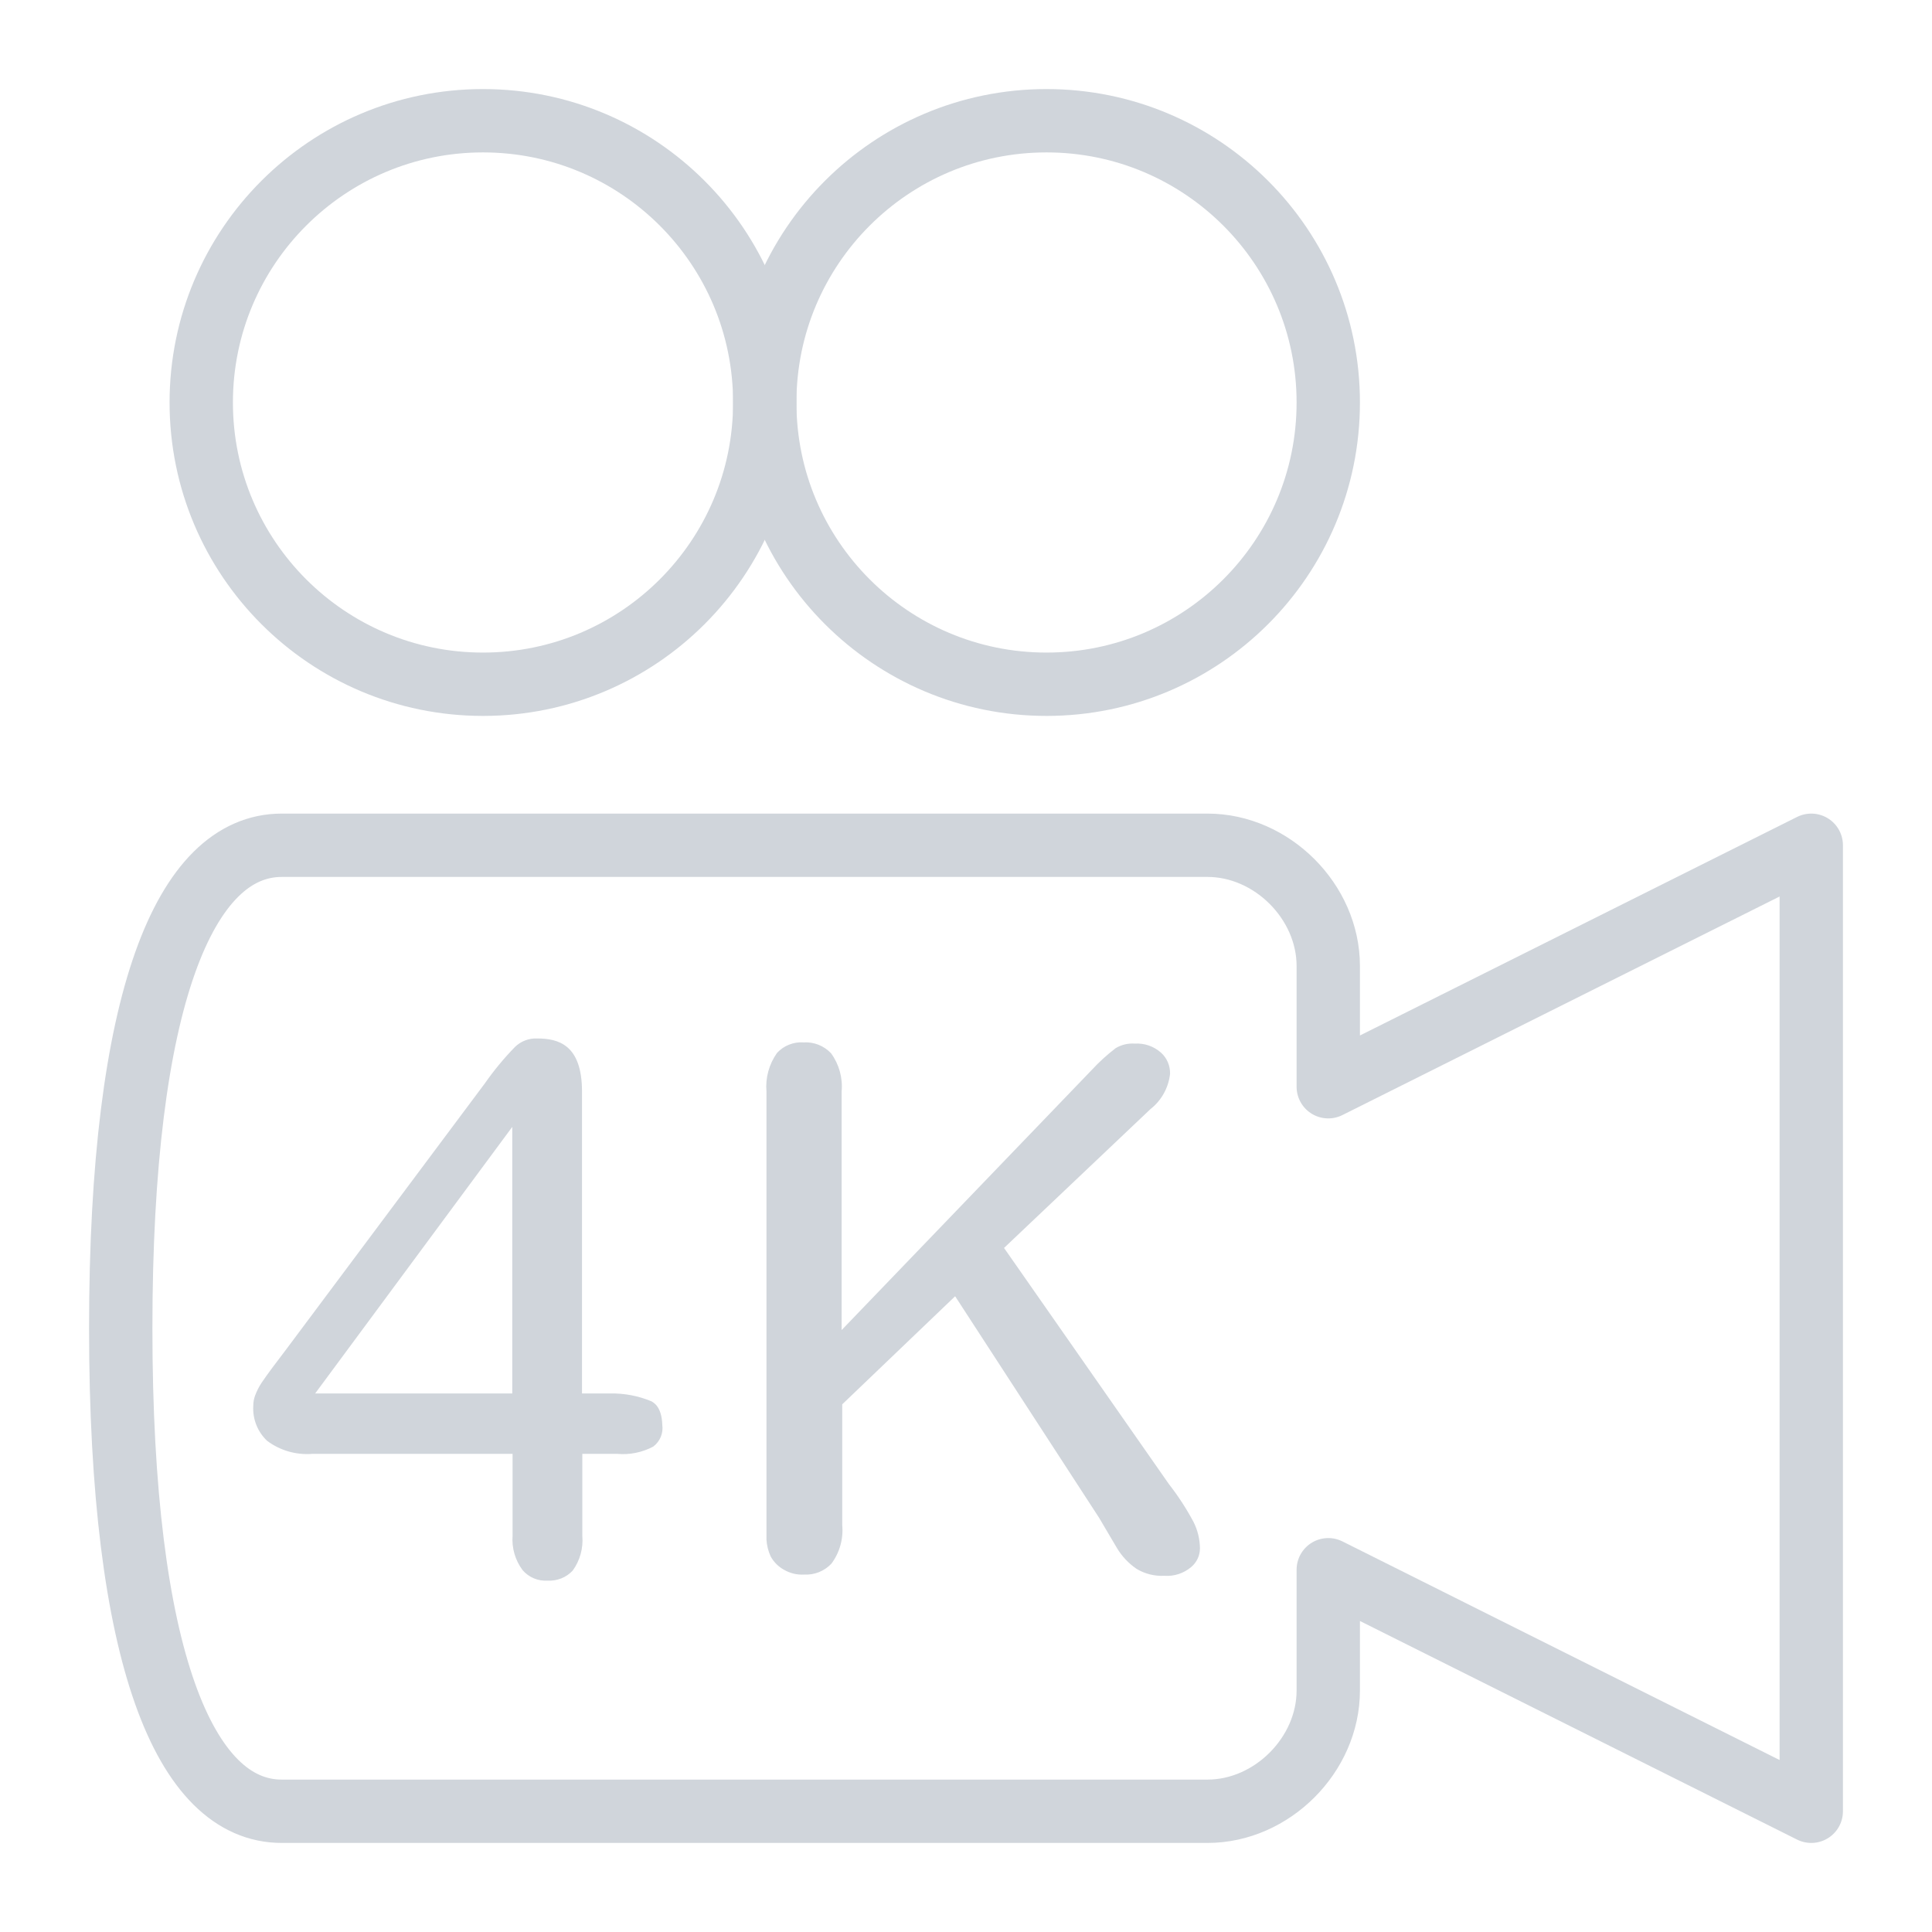
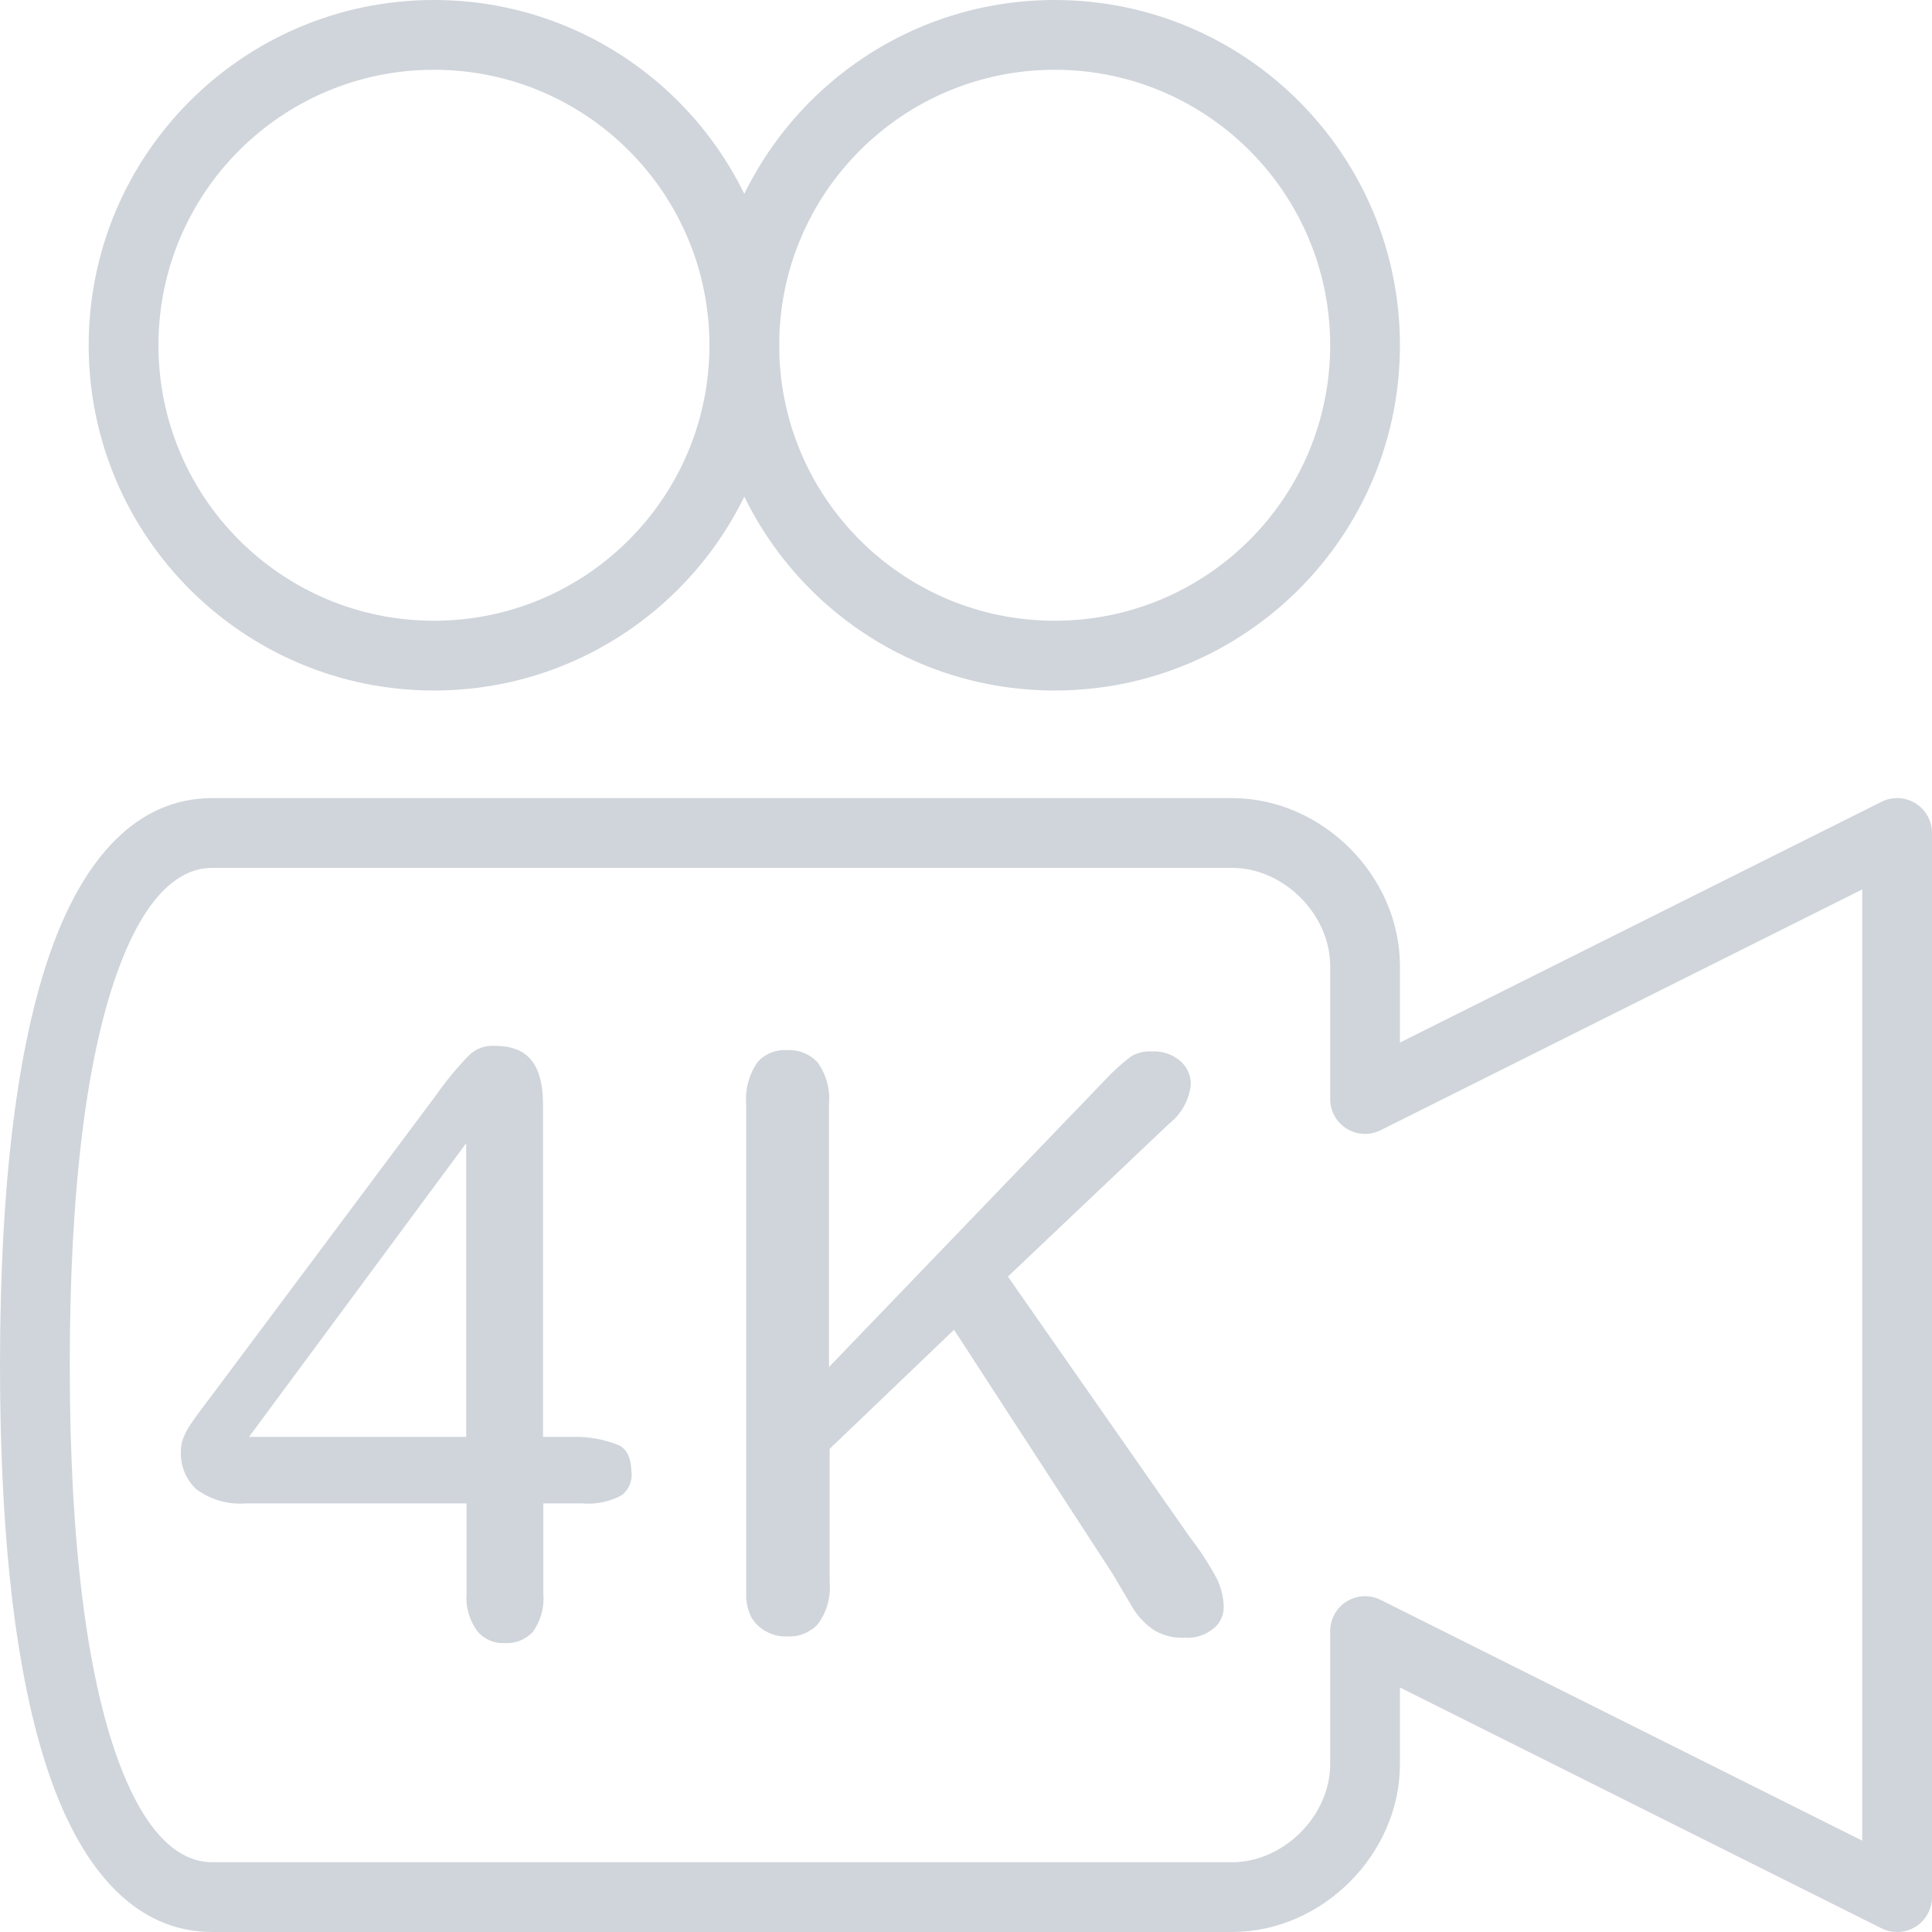
<svg xmlns="http://www.w3.org/2000/svg" width="61" height="61" viewBox="0 0 61 61" fill="none">
-   <path d="M41.938 34.312V30.5C41.938 28.467 40.158 26.688 38.125 26.688H8.896C5.846 26.688 3.812 31.517 3.812 41.938C3.812 52.358 5.846 57.188 8.896 57.188H38.125C40.158 57.188 41.938 55.408 41.938 53.375V49.562L57.188 57.188V26.688L41.938 34.312Z" stroke="#D0D5DB" stroke-width="2" stroke-linecap="round" stroke-linejoin="round" />
-   <path d="M20.568 44.244C20.155 44.072 19.71 43.988 19.262 43.996H18.376V34.465C18.376 32.978 17.623 32.788 16.956 32.788C16.828 32.783 16.701 32.804 16.581 32.85C16.461 32.896 16.352 32.966 16.26 33.055C15.912 33.413 15.593 33.798 15.307 34.208L9.036 42.605L8.597 43.186C8.483 43.339 8.372 43.495 8.263 43.653C8.178 43.781 8.108 43.919 8.054 44.063C8.016 44.167 7.997 44.277 7.997 44.387C7.984 44.592 8.017 44.798 8.093 44.989C8.168 45.18 8.285 45.352 8.435 45.493C8.846 45.8 9.354 45.945 9.865 45.903H16.184V48.486C16.154 48.874 16.266 49.26 16.498 49.572C16.595 49.686 16.717 49.775 16.854 49.833C16.992 49.891 17.141 49.916 17.29 49.906C17.436 49.914 17.583 49.89 17.72 49.836C17.857 49.782 17.98 49.698 18.081 49.591C18.311 49.274 18.419 48.885 18.386 48.495V45.903H19.482C19.877 45.94 20.275 45.86 20.625 45.674C20.73 45.595 20.811 45.49 20.862 45.37C20.912 45.249 20.929 45.117 20.911 44.988C20.892 44.397 20.625 44.282 20.568 44.244ZM16.174 43.996H9.951L16.174 35.58V43.996ZM36.905 46.856L31.701 39.402L36.324 35.018C36.496 34.883 36.64 34.715 36.746 34.523C36.852 34.332 36.919 34.121 36.943 33.903C36.946 33.778 36.922 33.653 36.873 33.538C36.824 33.423 36.75 33.32 36.657 33.236C36.544 33.136 36.413 33.059 36.271 33.01C36.129 32.961 35.978 32.941 35.828 32.95C35.618 32.935 35.408 32.985 35.227 33.093C34.953 33.302 34.698 33.535 34.465 33.788L26.573 41.995V34.465C26.613 34.035 26.494 33.604 26.239 33.255C26.129 33.138 25.994 33.047 25.844 32.987C25.694 32.928 25.533 32.902 25.372 32.912C25.216 32.901 25.06 32.925 24.915 32.983C24.769 33.04 24.639 33.13 24.533 33.245C24.281 33.6 24.163 34.032 24.2 34.465V47.39C24.2 47.923 24.2 48.33 24.2 48.61C24.211 48.794 24.256 48.975 24.333 49.143C24.431 49.32 24.576 49.465 24.753 49.563C24.946 49.675 25.168 49.728 25.391 49.715C25.55 49.723 25.709 49.697 25.858 49.638C26.006 49.578 26.139 49.488 26.249 49.372C26.511 49.022 26.633 48.587 26.592 48.152V44.34L30.157 40.927L34.703 47.923L35.266 48.877C35.422 49.138 35.634 49.362 35.885 49.534C36.149 49.693 36.454 49.769 36.762 49.753C37.07 49.776 37.374 49.676 37.61 49.477C37.697 49.405 37.766 49.314 37.814 49.212C37.862 49.11 37.886 48.999 37.887 48.886C37.883 48.598 37.815 48.315 37.686 48.057C37.461 47.635 37.199 47.233 36.905 46.856Z" fill="#D0D5DB" />
-   <path d="M15.25 21.604C20.163 21.604 24.146 17.621 24.146 12.708C24.146 7.795 20.163 3.812 15.25 3.812C10.337 3.812 6.354 7.795 6.354 12.708C6.354 17.621 10.337 21.604 15.25 21.604Z" stroke="#D0D5DB" stroke-width="2" stroke-linecap="round" stroke-linejoin="round" />
-   <path d="M33.042 21.604C37.955 21.604 41.938 17.621 41.938 12.708C41.938 7.795 37.955 3.812 33.042 3.812C28.129 3.812 24.146 7.795 24.146 12.708C24.146 17.621 28.129 21.604 33.042 21.604Z" stroke="#D0D5DB" stroke-width="2" stroke-linecap="round" stroke-linejoin="round" />
+   <path fill-rule="evenodd" clip-rule="evenodd" d="M60.478 25.363C60.802 25.564 61 25.918 61 26.3V59.898C61 60.28 60.802 60.635 60.478 60.836C60.153 61.036 59.747 61.054 59.406 60.884L44.201 53.281V55.699C44.201 58.547 41.748 61 38.9 61H6.701C4.291 61 2.627 59.061 1.603 56.172C0.561 53.232 0 48.885 0 43.099C0 37.313 0.561 32.967 1.603 30.027C2.627 27.138 4.291 25.199 6.701 25.199H38.9C41.748 25.199 44.201 27.652 44.201 30.5V32.917L59.406 25.315C59.747 25.144 60.153 25.163 60.478 25.363ZM3.68 30.763C2.762 33.353 2.203 37.406 2.203 43.099C2.203 48.793 2.762 52.846 3.68 55.436C4.616 58.076 5.752 58.797 6.701 58.797H38.9C40.531 58.797 41.998 57.33 41.998 55.699V51.499C41.998 51.117 42.195 50.763 42.52 50.562C42.845 50.361 43.251 50.343 43.592 50.514L58.797 58.116V28.083L43.592 35.685C43.251 35.856 42.845 35.838 42.52 35.637C42.195 35.436 41.998 35.082 41.998 34.7V30.5C41.998 28.869 40.531 27.402 38.9 27.402H6.701C5.752 27.402 4.616 28.122 3.68 30.763Z" fill="#D0D5DB" />
+   <path d="M19.559 45.64C19.104 45.451 18.614 45.358 18.121 45.367H17.145V34.868C17.145 33.23 16.315 33.02 15.58 33.02C15.439 33.015 15.299 33.038 15.167 33.089C15.035 33.139 14.915 33.216 14.814 33.314C14.43 33.708 14.079 34.133 13.764 34.584L6.855 43.834L6.372 44.475C6.246 44.643 6.124 44.814 6.005 44.989C5.91 45.13 5.833 45.282 5.774 45.441C5.732 45.555 5.711 45.676 5.711 45.798C5.697 46.024 5.733 46.25 5.817 46.46C5.9 46.671 6.029 46.86 6.194 47.016C6.646 47.353 7.206 47.514 7.769 47.467H14.73V50.312C14.697 50.74 14.82 51.165 15.076 51.509C15.183 51.635 15.317 51.733 15.468 51.797C15.62 51.861 15.784 51.888 15.948 51.877C16.109 51.886 16.271 51.86 16.422 51.8C16.572 51.74 16.708 51.648 16.819 51.53C17.073 51.181 17.192 50.753 17.155 50.323V47.467H18.363C18.798 47.508 19.236 47.42 19.622 47.215C19.738 47.129 19.827 47.013 19.883 46.88C19.938 46.747 19.957 46.602 19.937 46.459C19.916 45.808 19.622 45.682 19.559 45.64ZM14.719 45.367H7.863L14.719 36.096V45.367ZM37.556 48.517L31.823 40.306L36.915 35.477C37.105 35.328 37.263 35.143 37.381 34.932C37.498 34.721 37.572 34.488 37.597 34.248C37.601 34.11 37.575 33.973 37.521 33.846C37.466 33.719 37.385 33.606 37.282 33.513C37.158 33.403 37.014 33.319 36.857 33.265C36.7 33.211 36.535 33.188 36.369 33.198C36.138 33.182 35.907 33.237 35.708 33.356C35.406 33.586 35.124 33.843 34.868 34.122L26.174 43.162V34.868C26.218 34.393 26.088 33.919 25.807 33.534C25.684 33.406 25.536 33.305 25.371 33.24C25.206 33.174 25.028 33.146 24.851 33.156C24.679 33.144 24.507 33.171 24.347 33.234C24.187 33.298 24.044 33.397 23.927 33.524C23.65 33.914 23.52 34.39 23.56 34.868V49.105C23.56 49.693 23.56 50.141 23.56 50.449C23.572 50.652 23.622 50.852 23.707 51.037C23.814 51.231 23.974 51.391 24.169 51.499C24.382 51.622 24.626 51.681 24.872 51.667C25.048 51.676 25.223 51.647 25.386 51.581C25.549 51.516 25.696 51.416 25.817 51.289C26.105 50.903 26.24 50.424 26.195 49.945V45.745L30.122 41.986L35.13 49.693L35.75 50.743C35.922 51.031 36.155 51.278 36.432 51.467C36.723 51.642 37.059 51.727 37.398 51.709C37.737 51.733 38.073 51.624 38.332 51.404C38.428 51.325 38.504 51.225 38.557 51.113C38.609 51 38.637 50.877 38.637 50.753C38.633 50.436 38.558 50.124 38.416 49.84C38.168 49.375 37.88 48.933 37.556 48.517Z" fill="#D0D5DB" />
+   <path fill-rule="evenodd" clip-rule="evenodd" d="M13.701 2.203C8.897 2.203 5.003 6.097 5.003 10.901C5.003 15.705 8.897 19.599 13.701 19.599C18.505 19.599 22.399 15.705 22.399 10.901C22.399 6.097 18.505 2.203 13.701 2.203ZM2.8 10.901C2.8 4.881 7.68 0 13.701 0C19.721 0 24.602 4.881 24.602 10.901C24.602 16.922 19.721 21.802 13.701 21.802C7.68 21.802 2.8 16.922 2.8 10.901Z" fill="#D0D5DB" />
+   <path fill-rule="evenodd" clip-rule="evenodd" d="M33.3 2.203C28.496 2.203 24.602 6.097 24.602 10.901C24.602 15.705 28.496 19.599 33.3 19.599C38.104 19.599 41.998 15.705 41.998 10.901C41.998 6.097 38.104 2.203 33.3 2.203ZM22.399 10.901C22.399 4.881 27.279 0 33.3 0C39.32 0 44.201 4.881 44.201 10.901C44.201 16.922 39.32 21.802 33.3 21.802C27.279 21.802 22.399 16.922 22.399 10.901Z" fill="#D0D5DB" />
</svg>
